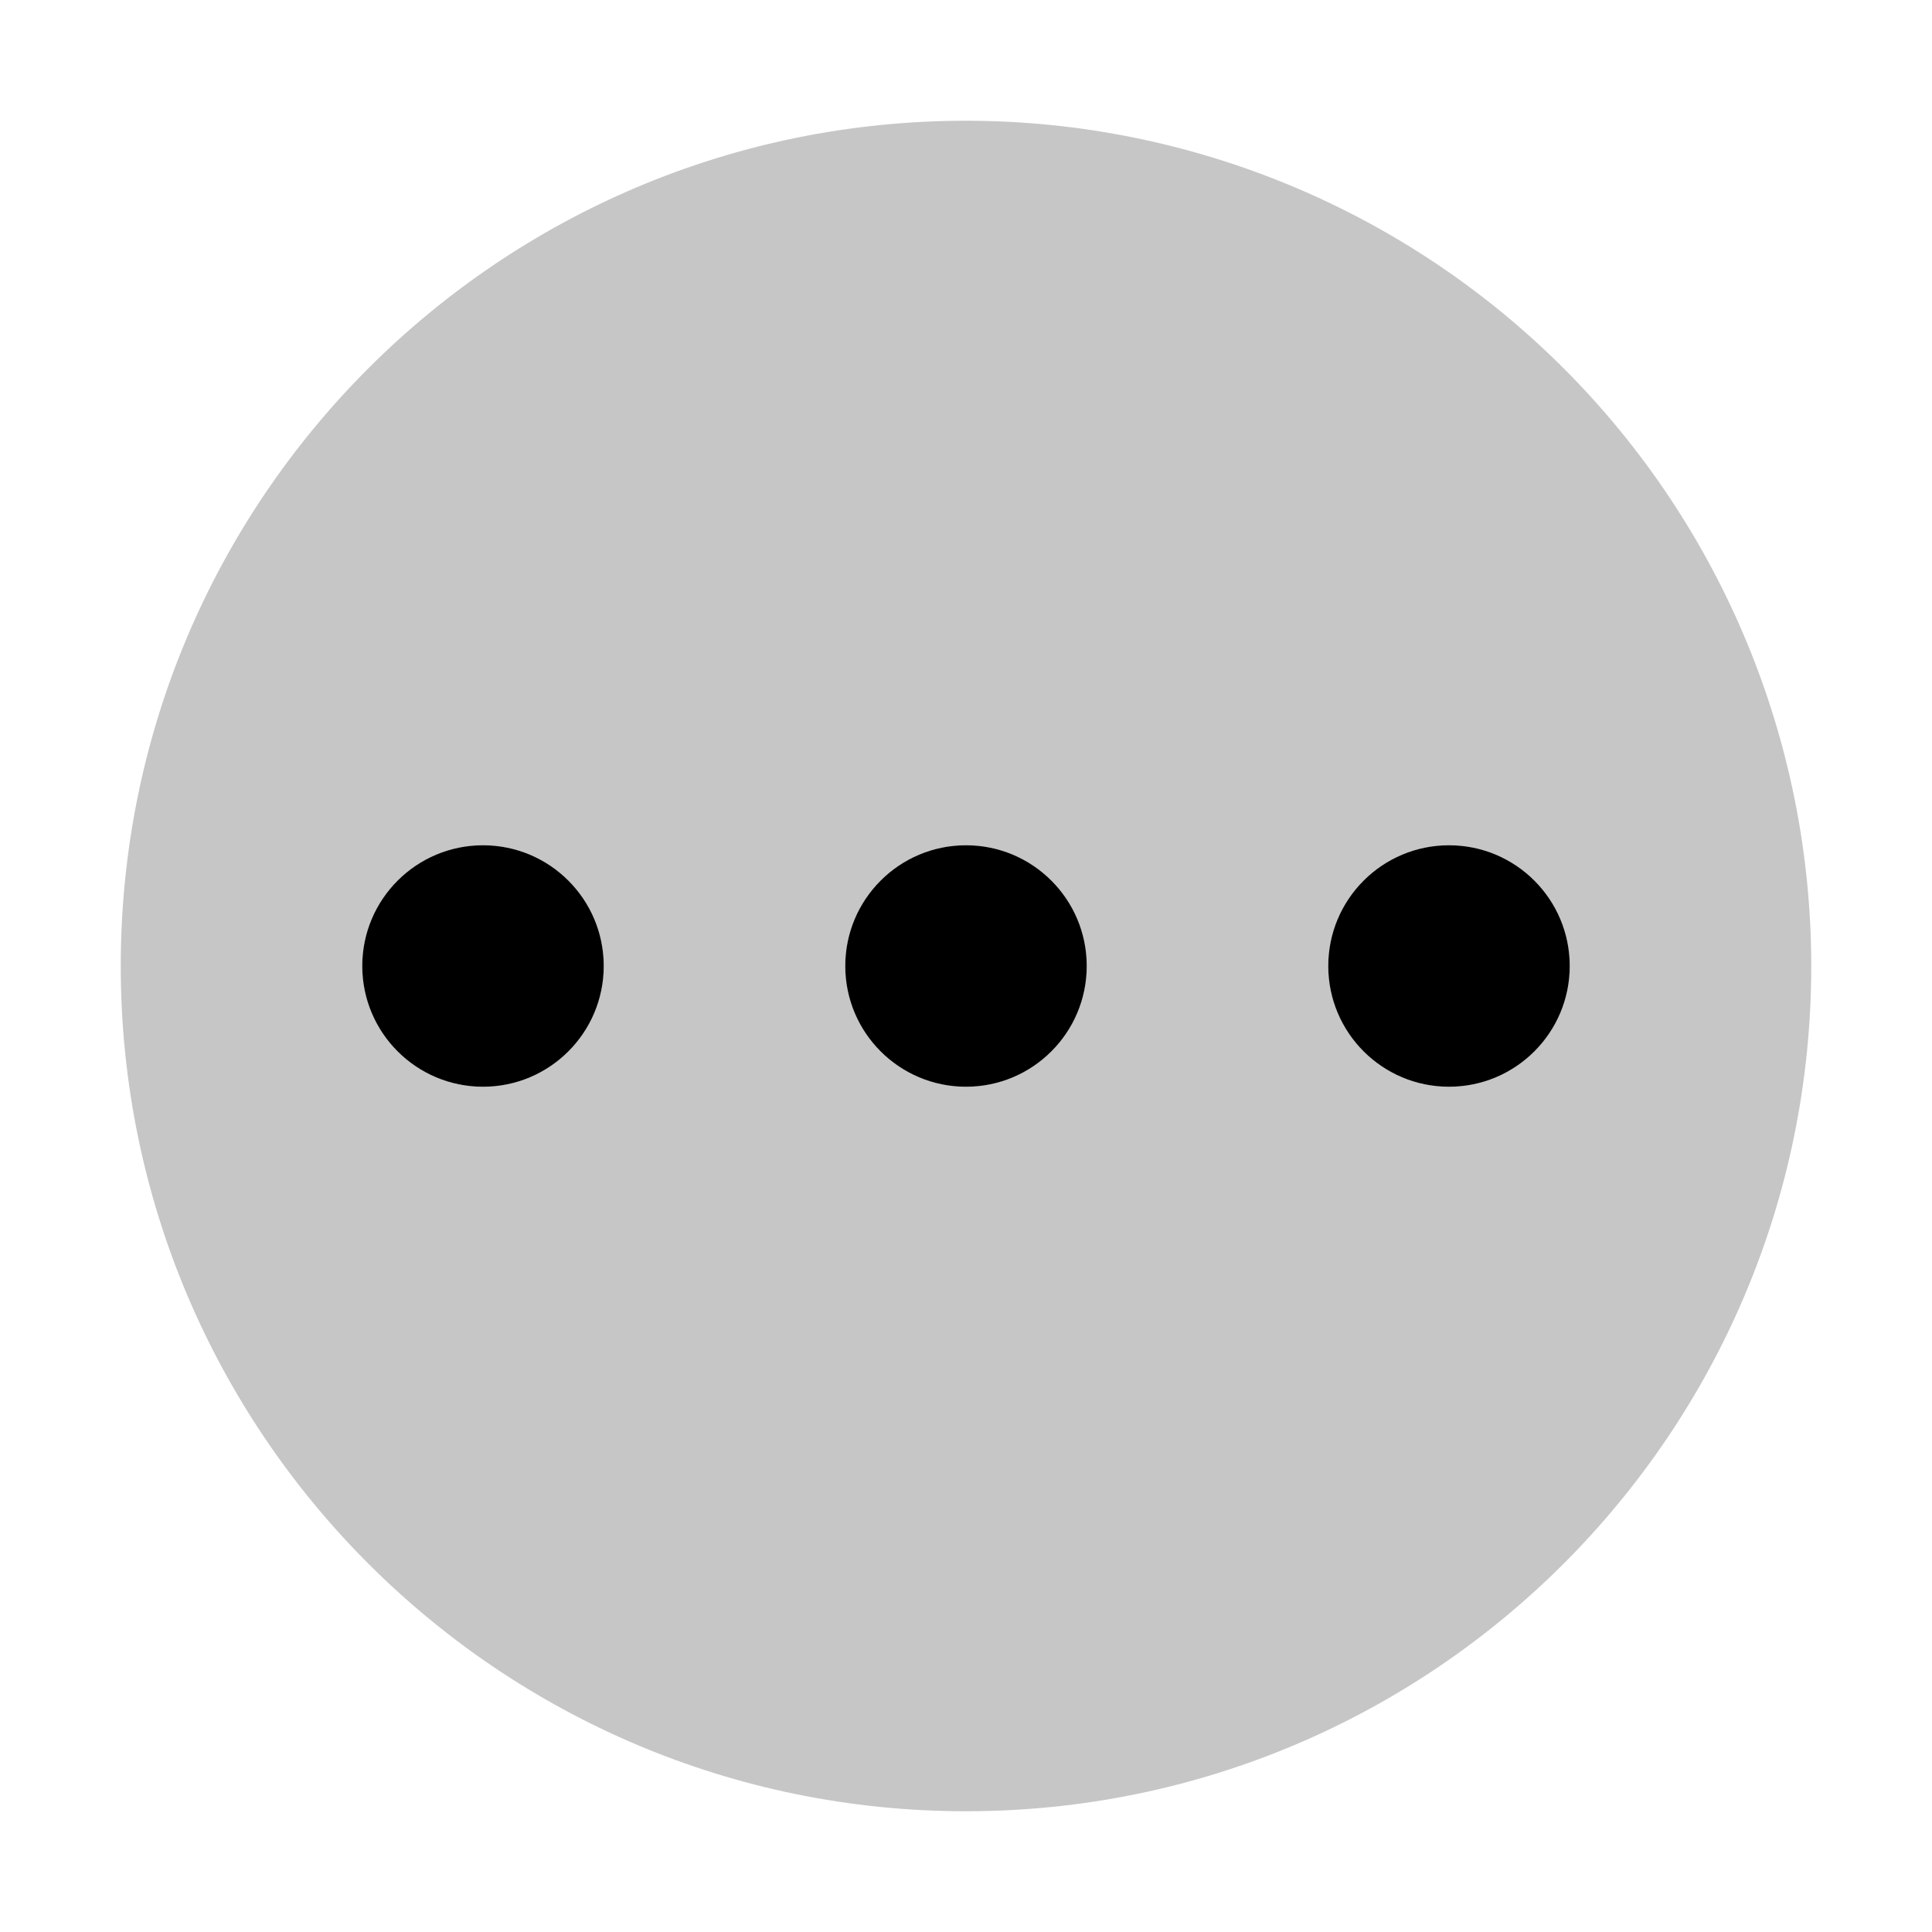
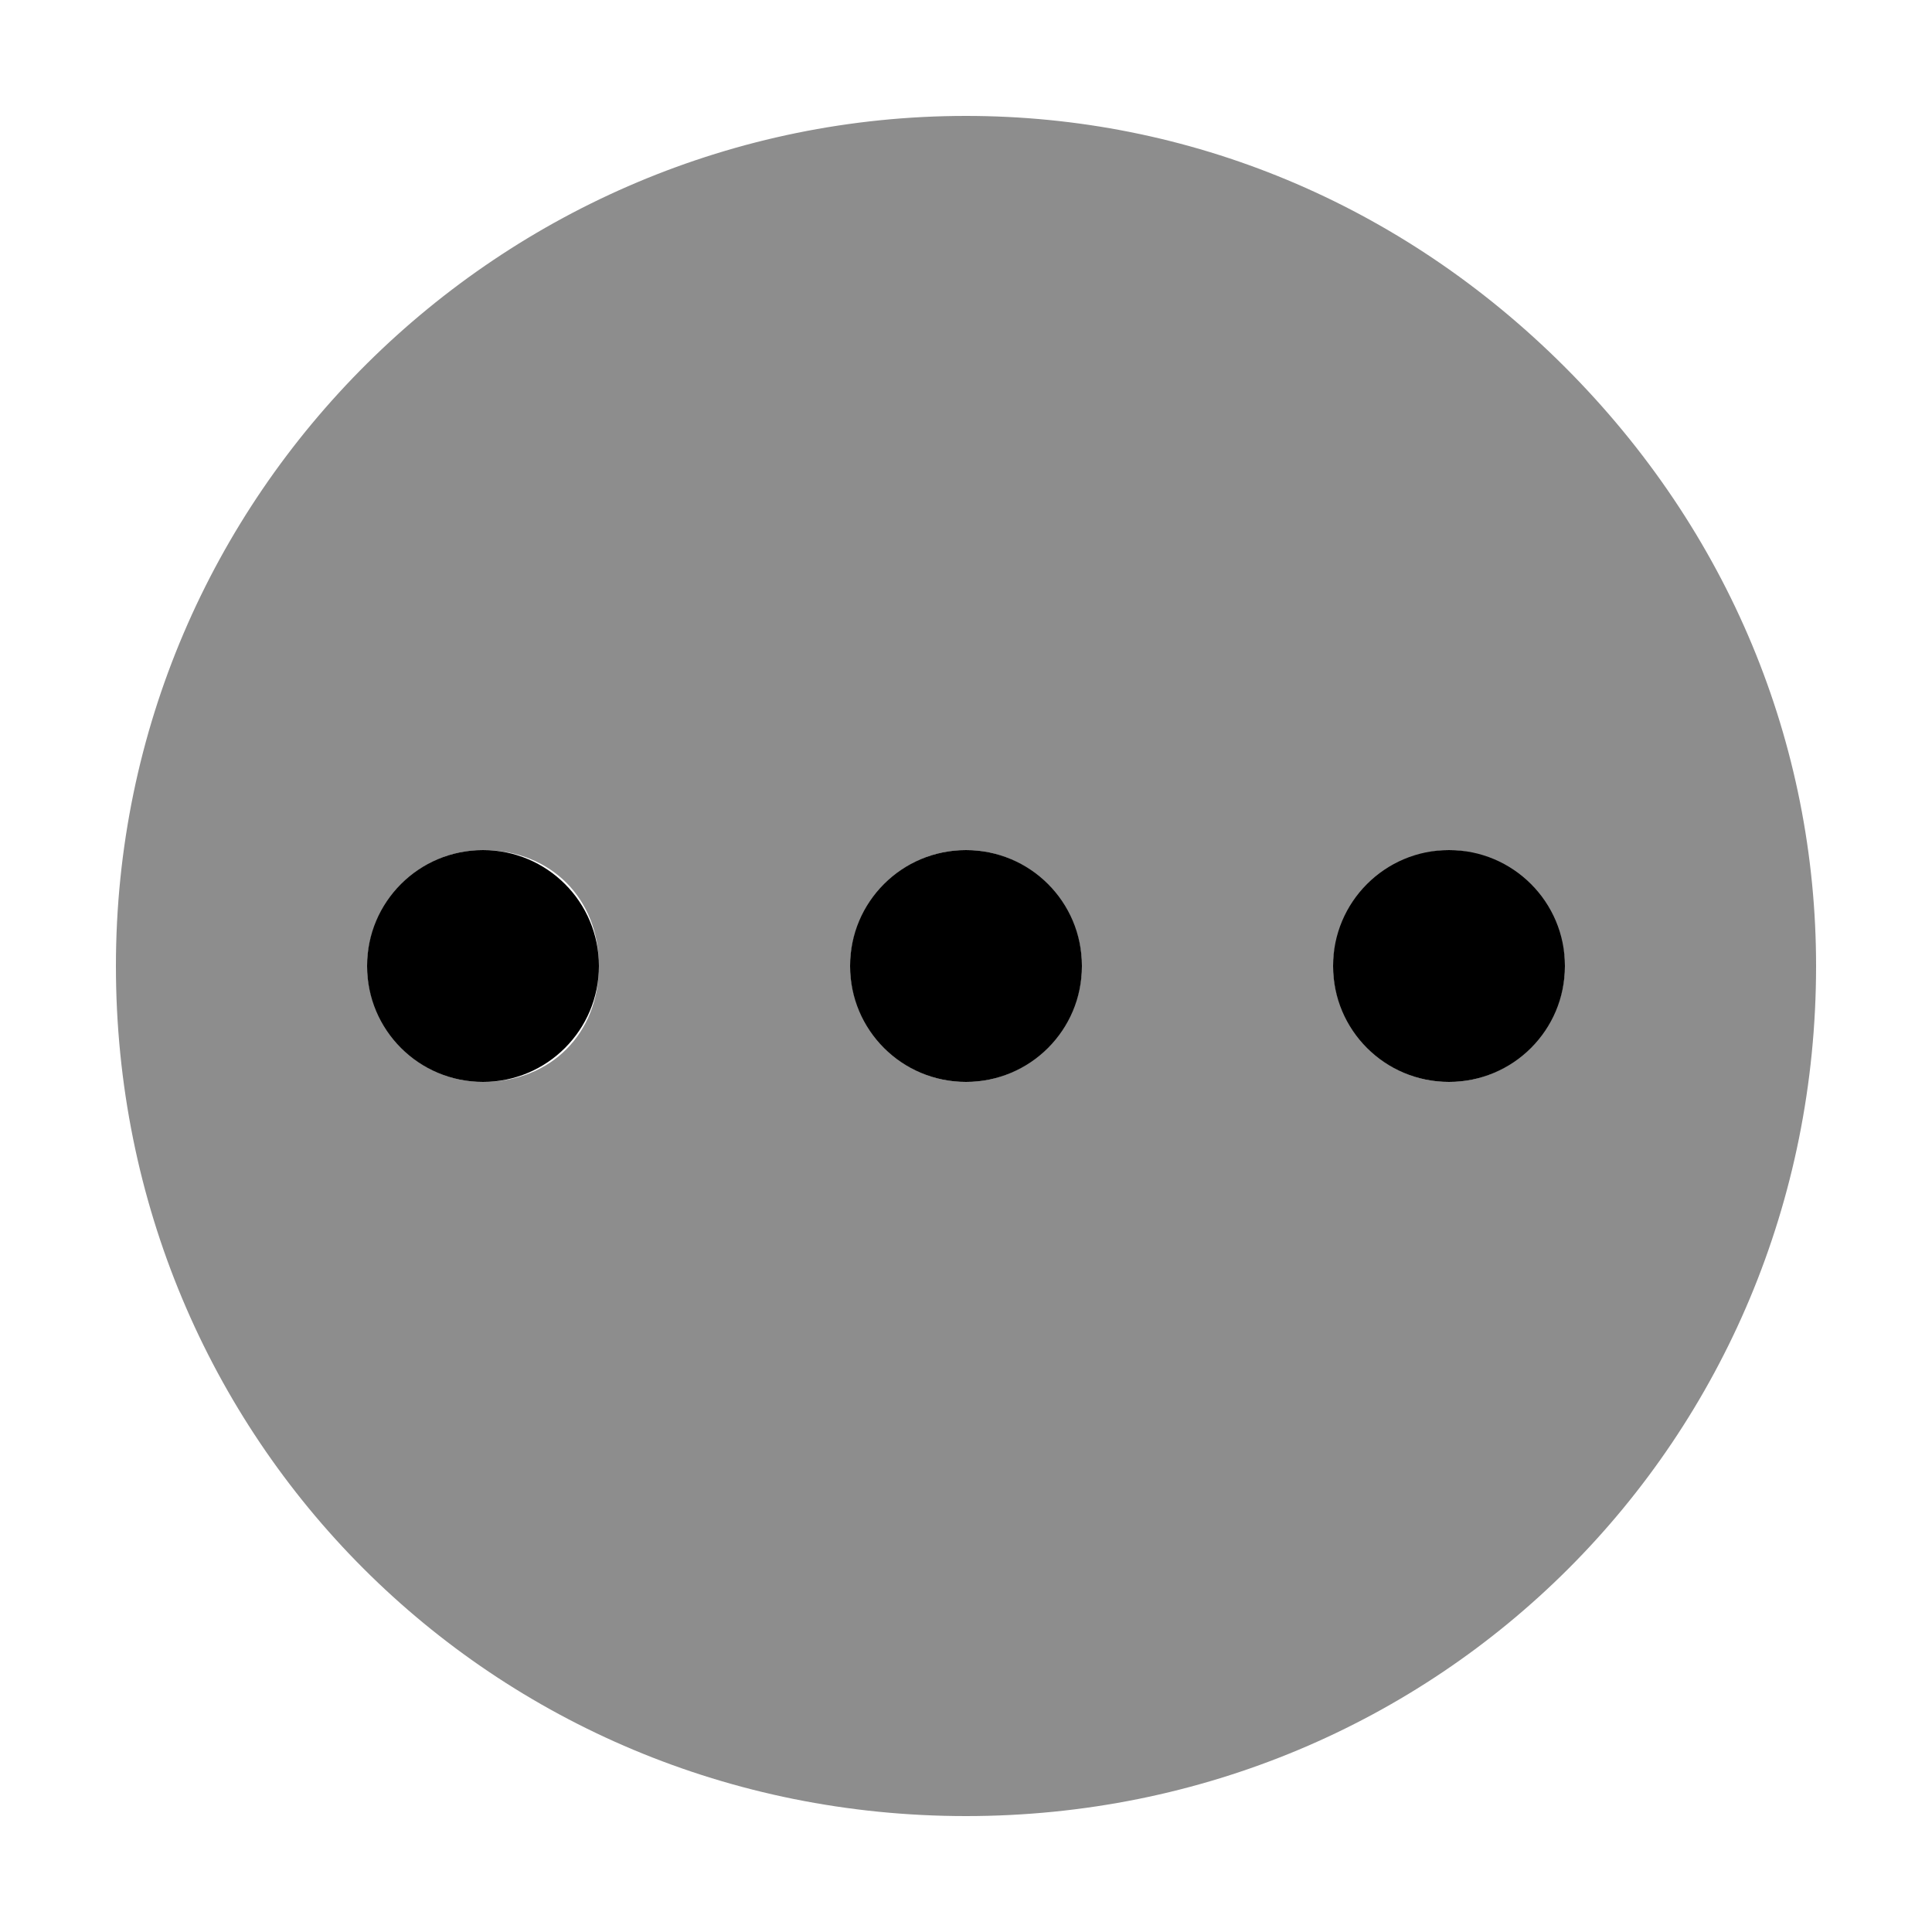
- <svg xmlns="http://www.w3.org/2000/svg" width="20px" height="20px" viewBox="0 0 20 20" version="1.1">
-   <g id="Structure" stroke="none" stroke-width="1" fill="none" fill-rule="evenodd">
+ <svg xmlns="http://www.w3.org/2000/svg" version="1.1" id="Layer_1" x="0px" y="0px" viewBox="0 0 20 20" style="enable-background:new 0 0 20 20;" xml:space="preserve">
+   <style type="text/css">
+ 	.st0{fill:#8D8D8D;}
+ 	.st1{fill:none;}
+ 	.st2{fill-rule:evenodd;clip-rule:evenodd;}
+ </style>
+   <g id="Structure">
    <g id="Group">
-       <path d="M10,1.25 C5.168,1.25 1.25,5.168 1.25,10 C1.25,14.832 5.168,18.75 10,18.75 C14.832,18.75 18.75,14.832 18.75,10 C18.75,7.679 17.828,5.454 16.187,3.813 C14.546,2.172 12.321,1.25 10,1.25 Z M5,11.25 C4.31,11.25 3.75,10.69 3.75,10 C3.75,9.31 4.31,8.75 5,8.75 C5.69,8.75 6.25,9.31 6.25,10 C6.25,10.69 5.69,11.25 5,11.25 Z M10,11.25 C9.31,11.25 8.75,10.69 8.75,10 C8.75,9.31 9.31,8.75 10,8.75 C10.69,8.75 11.25,9.31 11.25,10 C11.25,10.69 10.69,11.25 10,11.25 Z M15,11.25 C14.31,11.25 13.75,10.69 13.75,10 C13.75,9.31 14.31,8.75 15,8.75 C15.69,8.75 16.25,9.31 16.25,10 C16.25,10.69 15.69,11.25 15,11.25 Z" id="Shape" fill="#c6c6c6" fill-rule="nonzero" />
-       <rect id="_Transparent_Rectangle_" x="0" y="0" width="20" height="20" />
-       <circle id="_inner-path_" fill="#000000" cx="5" cy="10" r="1.25" />
-       <circle id="_inner-path_2" fill="#000000" cx="10" cy="10" r="1.25" />
-       <circle id="_inner-path_3" fill="#000000" cx="15" cy="10" r="1.25" />
+       <g id="pending--filled">
+         <g>
+           <path id="Shape" class="st0" d="M10,1.2c-4.8,0-8.8,3.9-8.8,8.8s3.9,8.8,8.8,8.8s8.8-3.9,8.8-8.8c0-2.3-0.9-4.5-2.6-6.2      S12.3,1.2,10,1.2z M5,11.2c-0.7,0-1.2-0.6-1.2-1.2S4.3,8.8,5,8.8S6.2,9.3,6.2,10S5.7,11.2,5,11.2z M10,11.2      c-0.7,0-1.2-0.6-1.2-1.2S9.3,8.8,10,8.8s1.2,0.6,1.2,1.2S10.7,11.2,10,11.2z M15,11.2c-0.7,0-1.2-0.6-1.2-1.2s0.6-1.2,1.2-1.2      s1.2,0.6,1.2,1.2S15.7,11.2,15,11.2z" />
+           <rect id="_Transparent_Rectangle_" class="st1" width="20" height="20" />
+         </g>
+       </g>
+       <circle id="_inner-path_" class="st2" cx="5" cy="10" r="1.2" />
+       <circle id="_inner-path_2" class="st2" cx="10" cy="10" r="1.2" />
+       <circle id="_inner-path_3" class="st2" cx="15" cy="10" r="1.2" />
    </g>
  </g>
</svg>
